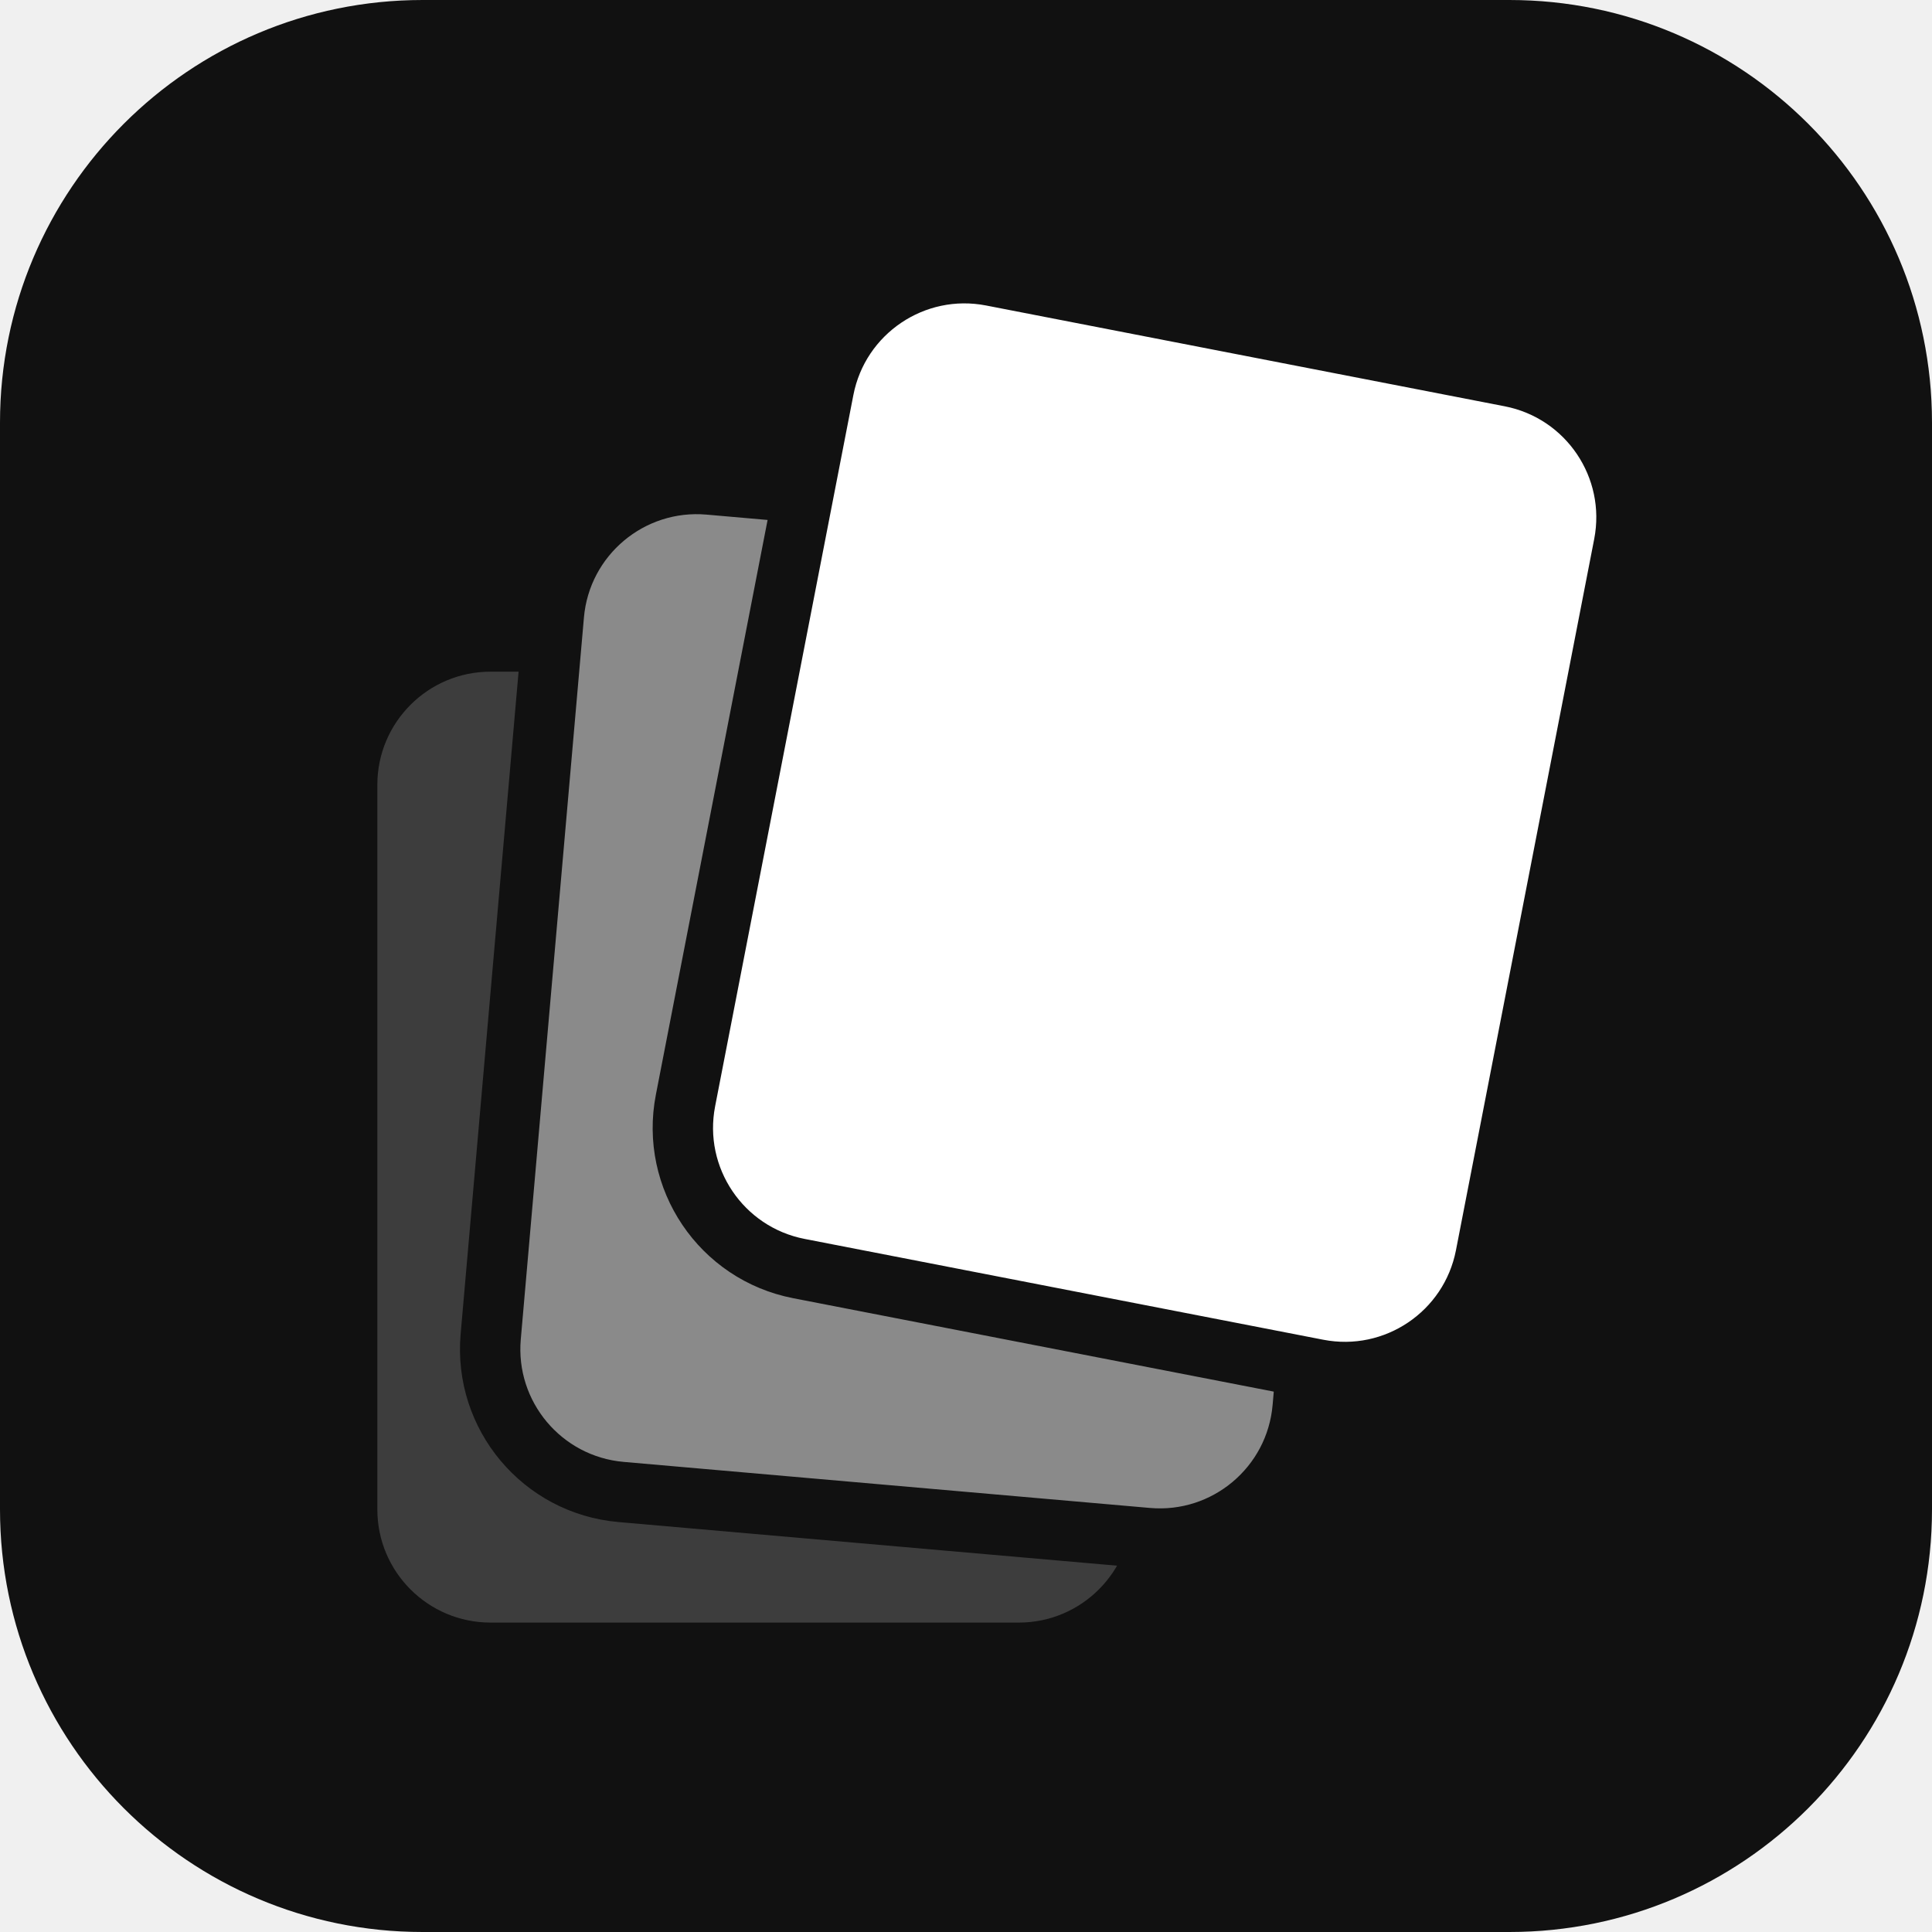
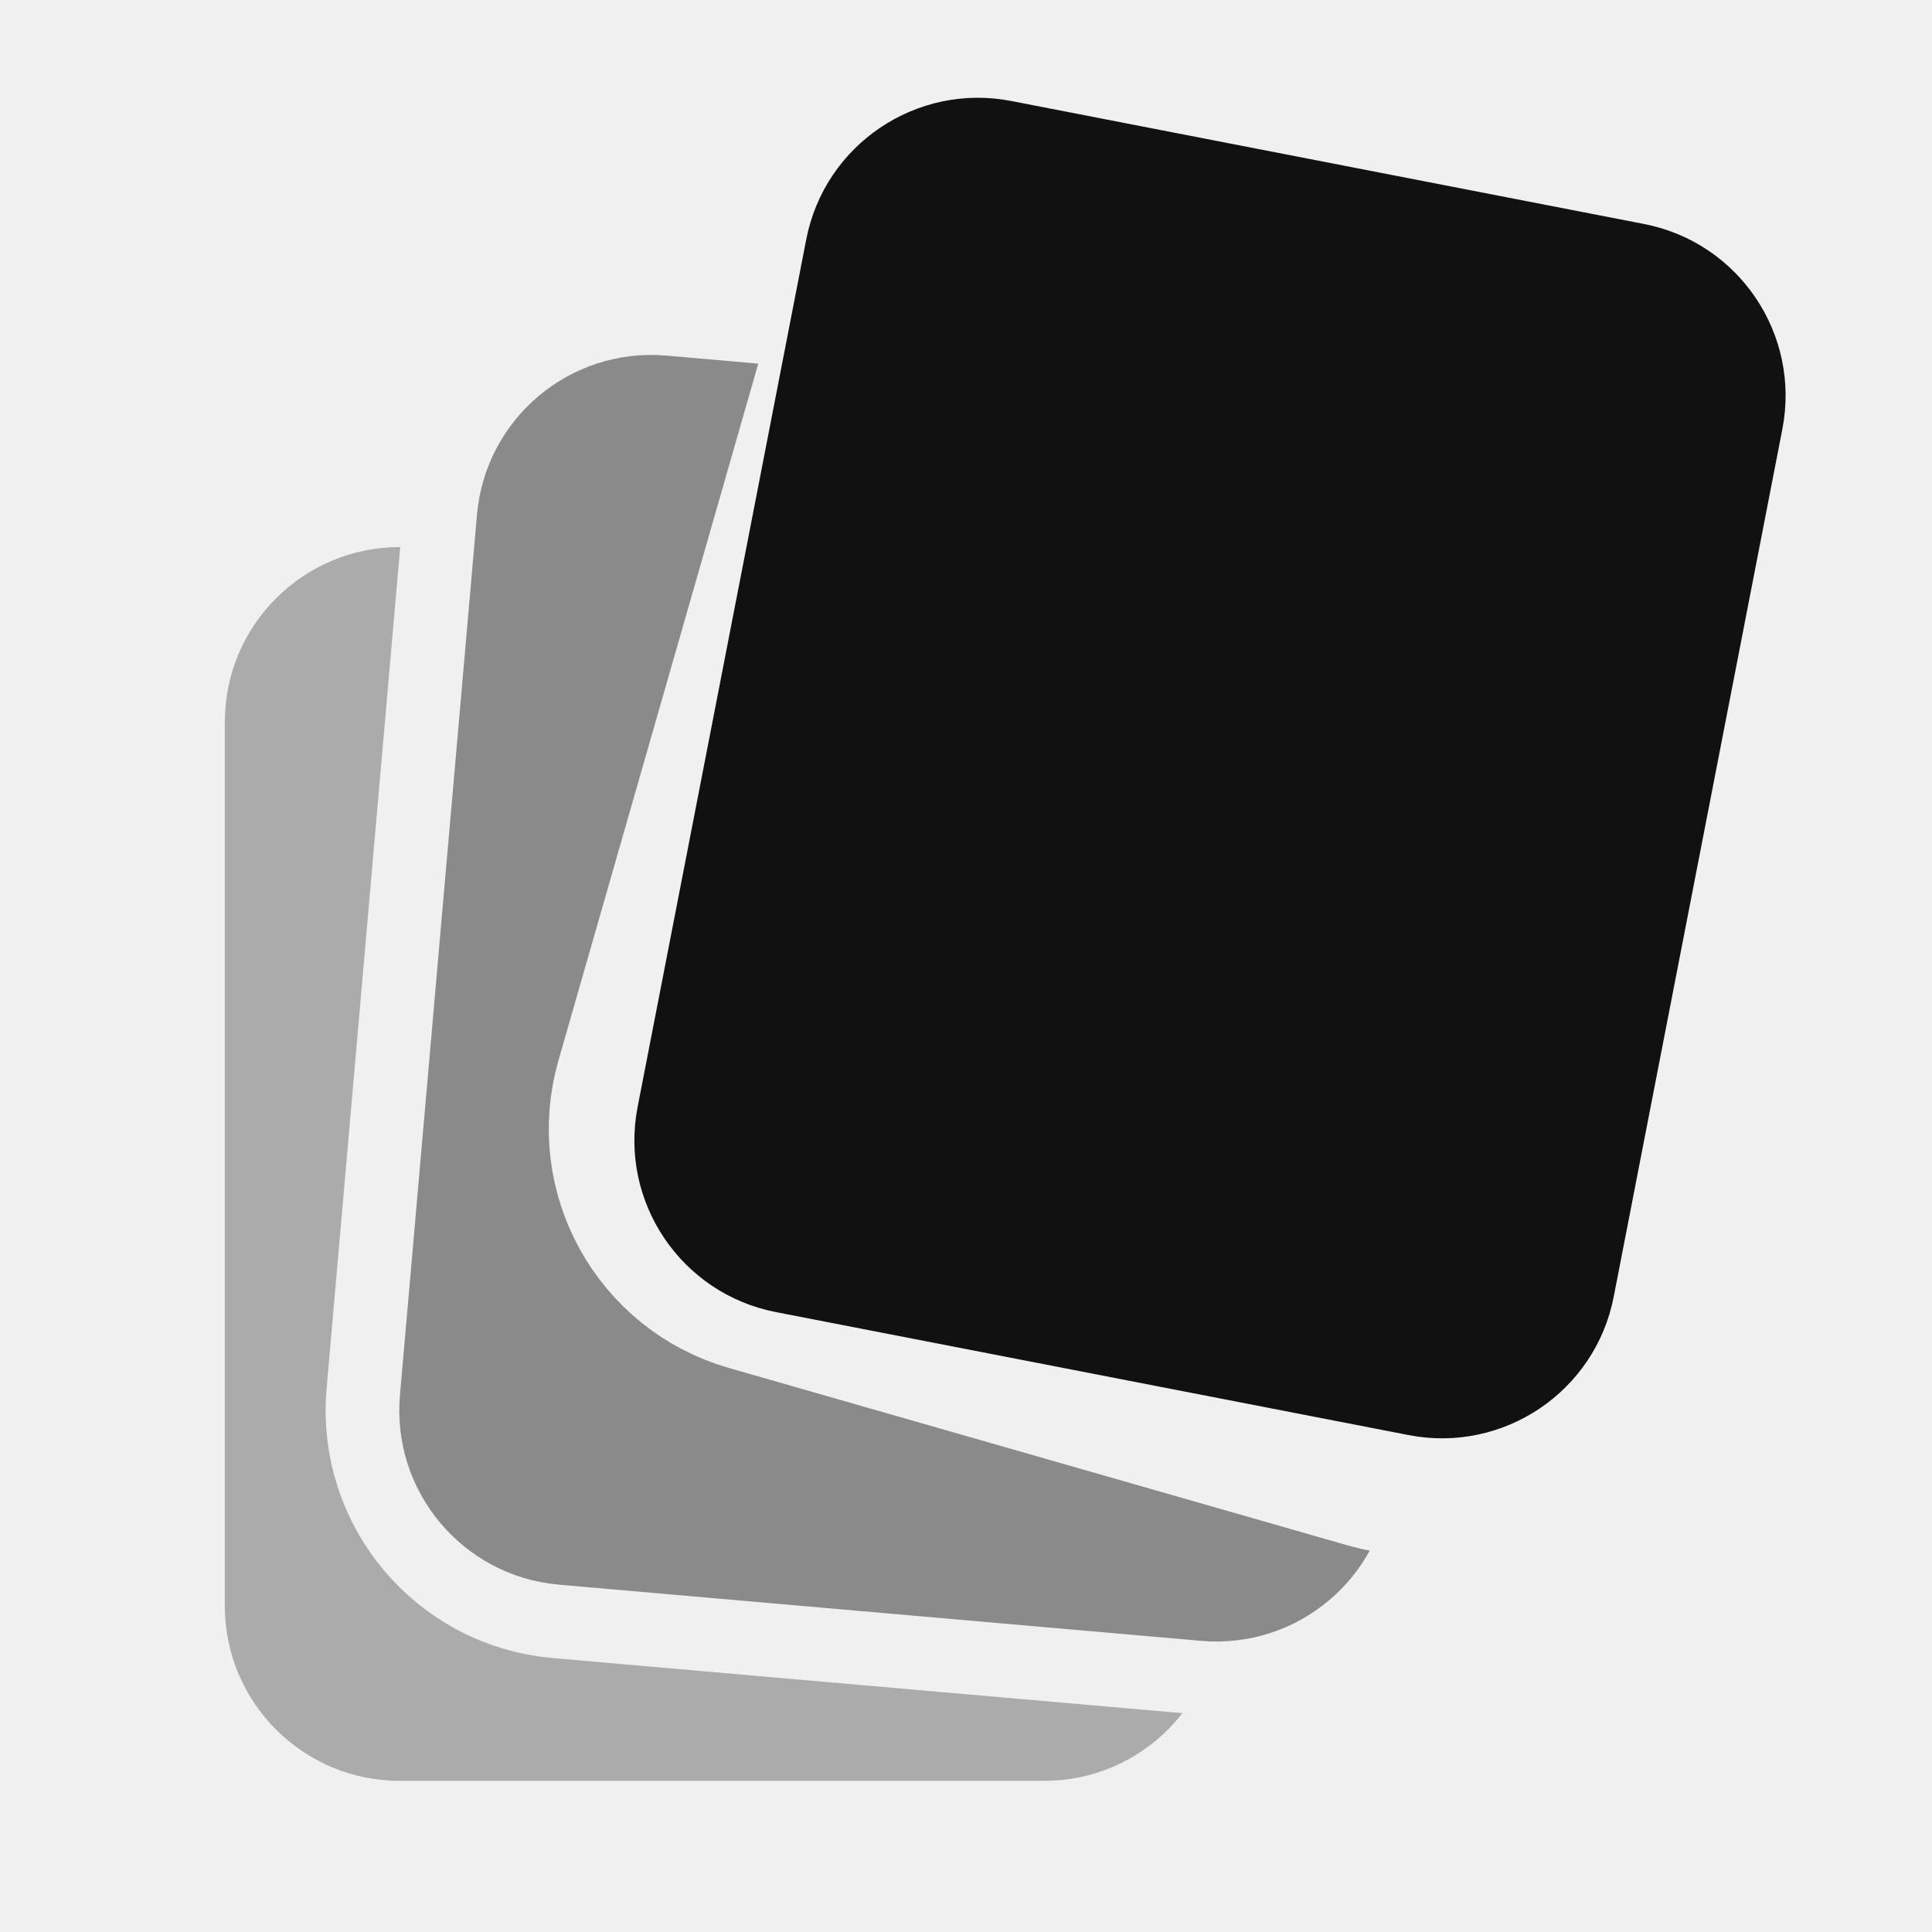
<svg xmlns="http://www.w3.org/2000/svg" viewBox="0 0 512 512">
-   <rect width="512" height="512" rx="112" fill="#111111" />
-   <g transform="translate(-4 -16)">
-     <rect x="96" y="186" width="216" height="268" rx="38" transform="rotate(0 204 320)" fill="#3D3D3D" stroke="#111111" stroke-width="16" />
-     <rect x="142" y="150" width="216" height="268" rx="38" transform="rotate(5 250 284)" fill="#8A8A8A" stroke="#111111" stroke-width="16" />
-     <rect x="202" y="100" width="216" height="268" rx="38" transform="rotate(11 310 234)" fill="#FFFFFF" stroke="#111111" stroke-width="16" />
+   <style>.c0{fill:#ABABAB}.c1{fill:#8A8A8A}.c2{fill:#111111}@media (prefers-color-scheme:dark){.c0{fill:#4A4A4A}.c1{fill:#9A9A9A}.c2{fill:#FFFFFF}}</style>
+   <defs>
+     <mask id="m0" maskUnits="userSpaceOnUse" x="-200" y="-200" width="900" height="900">
+       <rect x="-200" y="-200" width="900" height="900" fill="#fff" />
+       <rect x="142" y="150" width="216" height="268" rx="38" transform="rotate(5 250 284)" fill="#000" stroke="#000" stroke-width="32" />
+       <rect x="202" y="100" width="216" height="268" rx="38" transform="rotate(11 310 234)" fill="#000" stroke="#000" stroke-width="32" />
+     </mask>
+     <mask id="m1" maskUnits="userSpaceOnUse" x="-200" y="-200" width="900" height="900">
+       <rect x="-200" y="-200" width="900" height="900" fill="#fff" />
+       <rect x="202" y="100" width="216" height="268" rx="38" transform="rotate(11 310 234)" fill="#000" stroke="#000" stroke-width="32" />
+     </mask>
+   </defs>
+   <g transform="translate(256 256) scale(1.22) translate(-257 -277)">
+     <rect x="96" y="186" width="216" height="268" rx="38" transform="rotate(0 204 320)" class="c0" mask="url(#m0)" />
+     <rect x="142" y="150" width="216" height="268" rx="38" transform="rotate(5 250 284)" class="c1" mask="url(#m1)" />
+     <rect x="202" y="100" width="216" height="268" rx="38" transform="rotate(11 310 234)" class="c2" />
  </g>
</svg>
